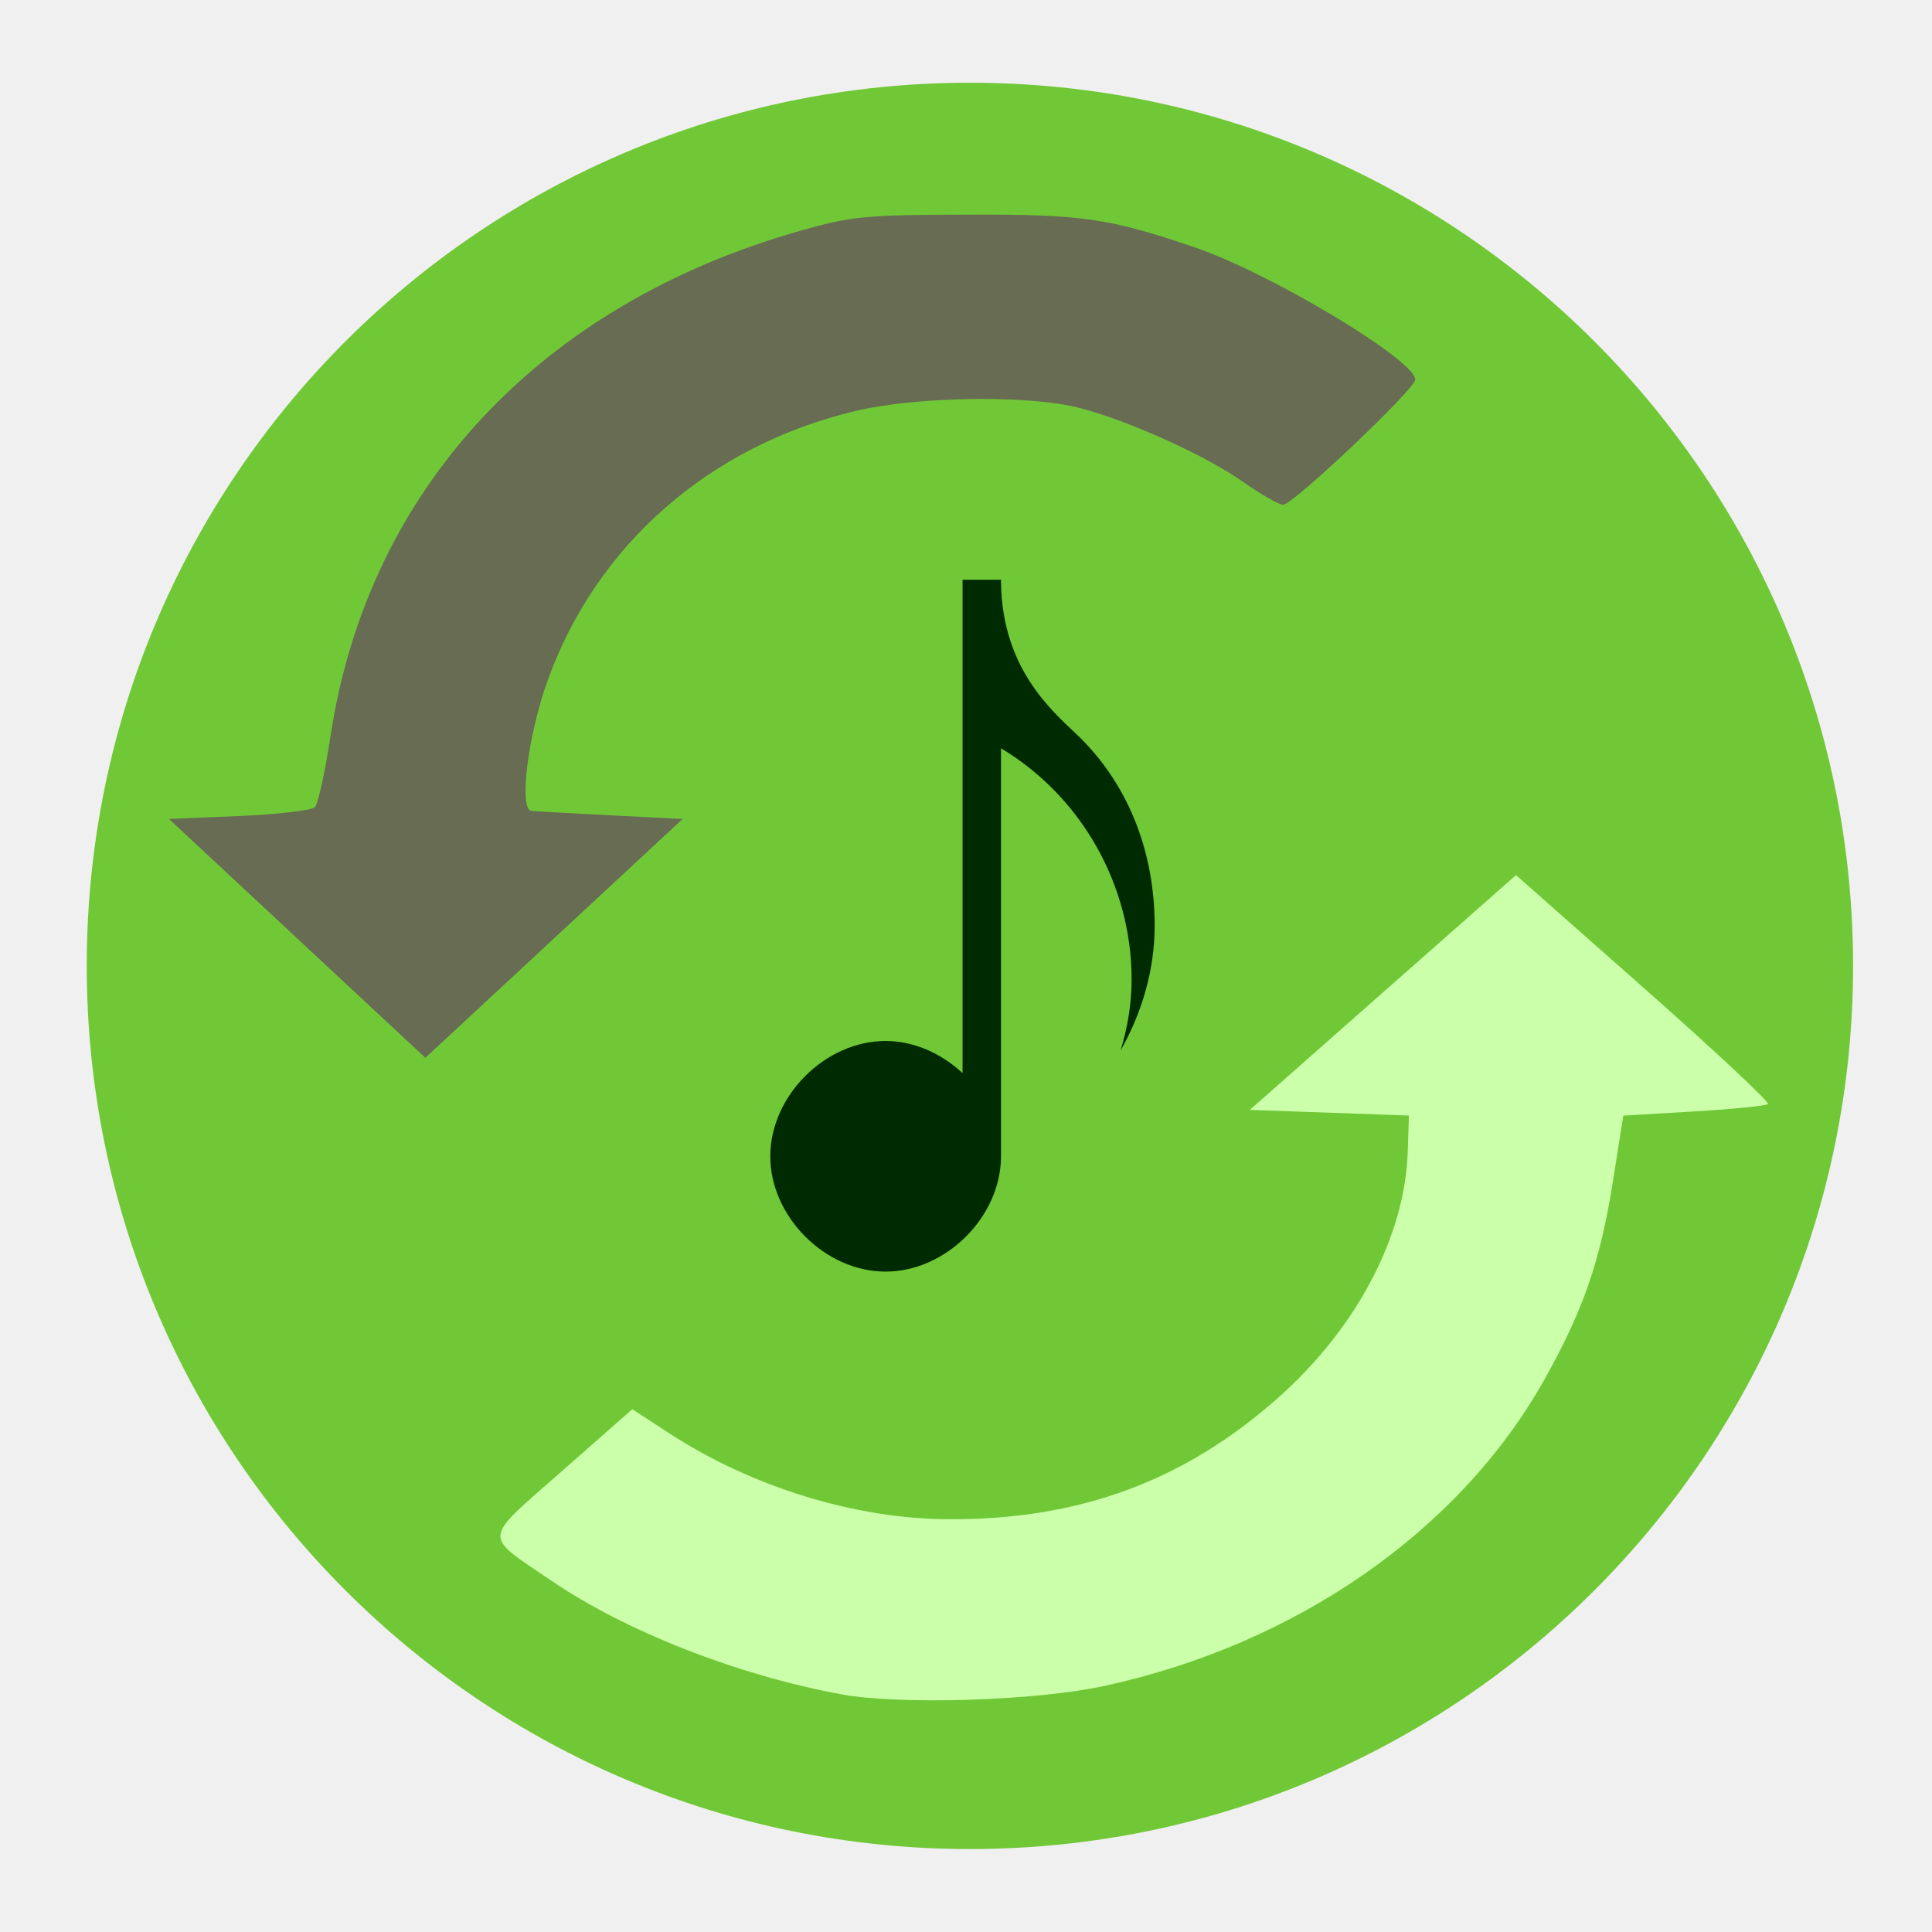
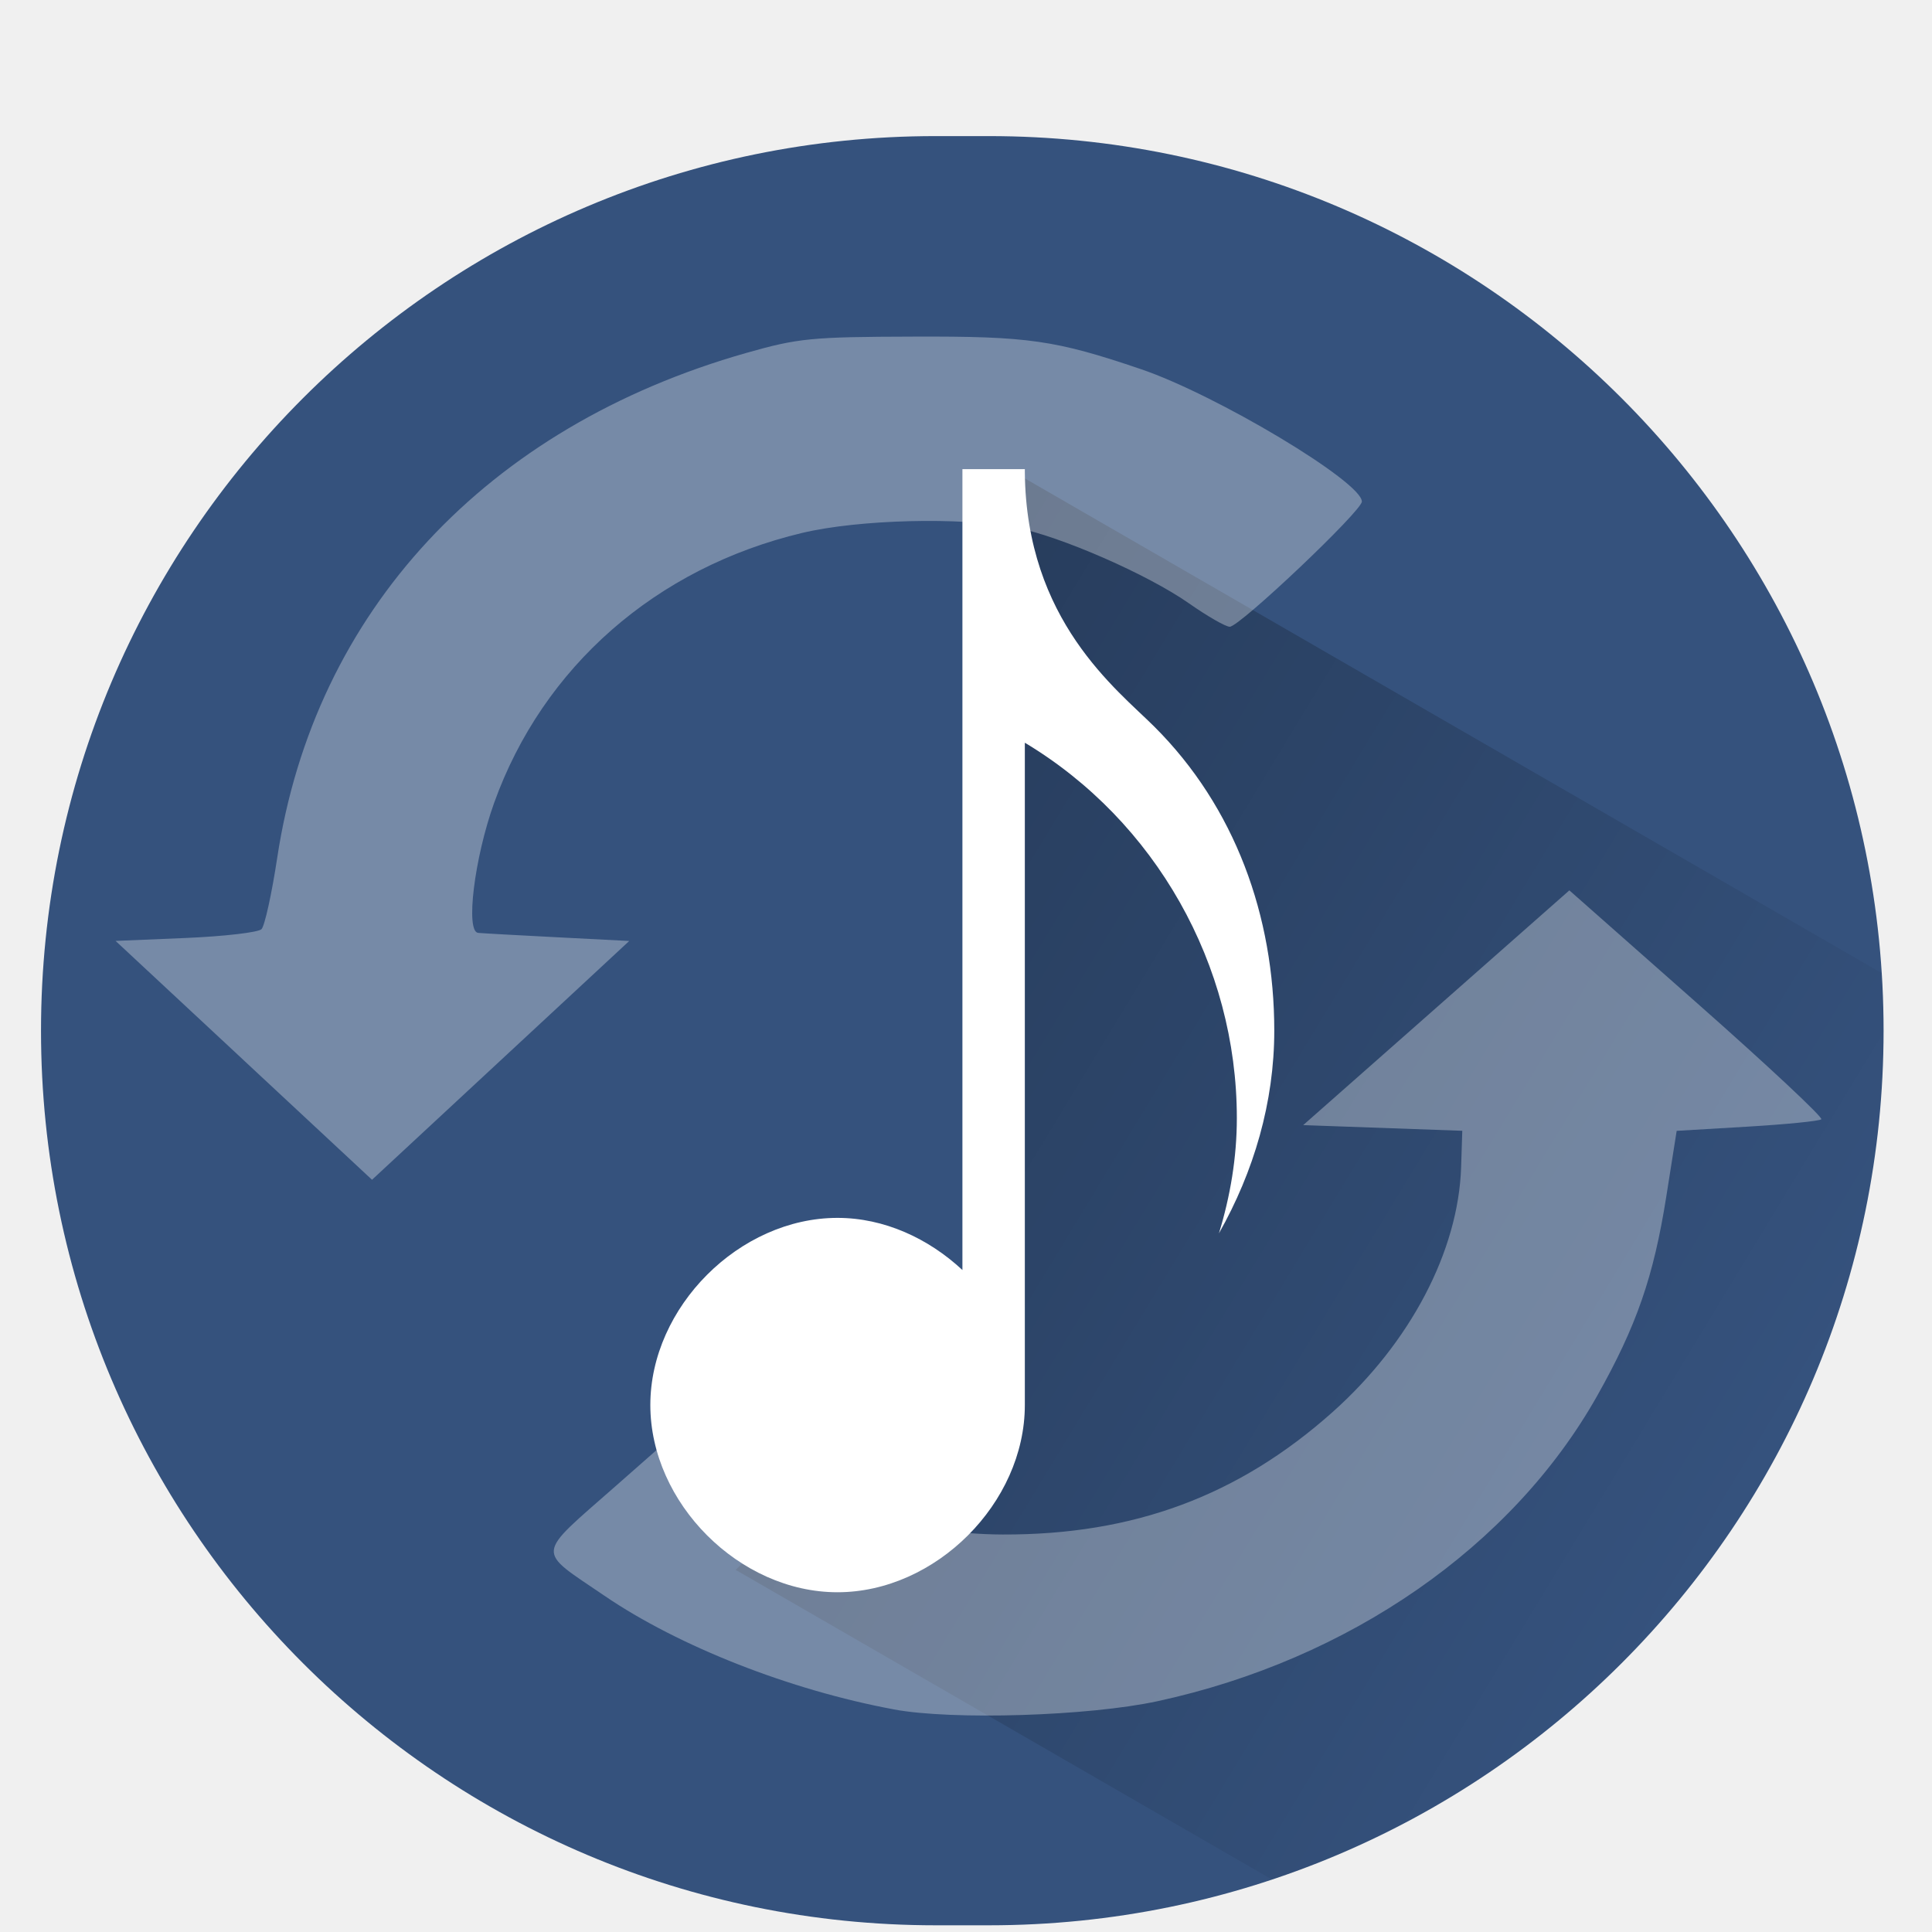
- <svg xmlns="http://www.w3.org/2000/svg" width="128" height="128" id="svg2" version="1.1" viewBox="0 0 128 128">
-   <defs id="defs4" />
+ <svg xmlns="http://www.w3.org/2000/svg" xmlns:xlink="http://www.w3.org/1999/xlink" width="128" height="128" id="svg2" version="1.1" viewBox="0 0 128 128">
+   <defs id="defs4">
+     <linearGradient id="linearGradient4528">
+       <stop style="stop-color:#000000;stop-opacity:1;" offset="0" id="stop4524" />
+       <stop style="stop-color:#000000;stop-opacity:0;" offset="1" id="stop4526" />
+     </linearGradient>
+     <linearGradient xlink:href="#linearGradient4528" id="linearGradient4530" x1="-138.845" y1="877.016" x2="112.636" y2="1029.473" gradientUnits="userSpaceOnUse" />
+     <clipPath clipPathUnits="userSpaceOnUse" id="clipPath4534">
+       <rect ry="59.27" y="933.379" x="2.717" height="118.539" width="122.075" id="rect4536" style="fill:#595959;fill-opacity:1;fill-rule:evenodd;stroke:none;stroke-width:1.028" />
+     </clipPath>
+   </defs>
  <g id="layer1" transform="translate(0,-924.3622)">
-     <rect style="fill:#71c837;fill-opacity:1;fill-rule:evenodd;stroke:none" id="rect3262" width="117.024" height="117.024" x="5.747" y="929.843" ry="58.512" />
-     <path style="fill:#002b00;fill-opacity:1;fill-rule:evenodd;stroke:none" d="m 63.771,962.772 0,32.687 c -1.388,-1.293 -3.197,-2.129 -5.1,-2.129 -4.002,0 -7.638,3.64 -7.638,7.64 0,4 3.636,7.64 7.638,7.64 4.002,3e-4 7.648,-3.639 7.648,-7.64 l 0,-27.032 c 5.331,3.196 8.653,9.063 8.653,15.319 0,1.608 -0.266,3.186 -0.731,4.705 1.427,-2.519 2.259,-5.355 2.259,-8.271 0,-4.671 -1.6,-9.127 -4.901,-12.414 -1.523,-1.517 -5.224,-4.324 -5.279,-10.375 l 0,-0.129 -0.01,0 -2.538,0 z" id="path4112" />
-     <path style="fill:#676c53;fill-opacity:1;fill-rule:nonzero;stroke:none" d="m 19.686,986.529 -8.494,-7.91 4.642,-0.194 c 2.553,-0.108 4.815,-0.37 5.026,-0.584 0.211,-0.212 0.68,-2.341 1.041,-4.726 2.473,-16.328 13.837,-28.555 31.093,-33.456 3.431,-0.974 4.304,-1.06 11.05,-1.077 7.63,-0.03 9.415,0.234 15.068,2.152 5.018,1.702 14.65,7.472 14.65,8.777 0,0.62 -8.098,8.294 -8.753,8.294 -0.27,0 -1.483,-0.696 -2.695,-1.546 -2.727,-1.914 -8.531,-4.453 -11.489,-5.027 -3.639,-0.706 -10.386,-0.536 -14.134,0.355 -9.687,2.303 -17.185,8.872 -20.419,17.89 -1.309,3.648 -1.909,8.535 -1.057,8.61 0.317,0.03 2.699,0.161 5.293,0.294 l 4.716,0.242 -8.521,7.91 -8.521,7.911 -8.494,-7.911 z" id="path3020" />
-     <path style="fill:#ccffaa;fill-opacity:1;fill-rule:nonzero;stroke:none" d="m 55.676,1036.602 c -6.863,-1.274 -14.239,-4.17 -19.161,-7.524 -4.567,-3.112 -4.622,-2.551 0.712,-7.247 l 4.665,-4.106 2.437,1.59 c 5.481,3.575 12.365,5.689 18.574,5.702 8.673,0.03 15.629,-2.565 21.853,-8.116 5.143,-4.587 8.332,-10.666 8.511,-16.224 l 0.077,-2.407 -5.27,-0.188 -5.27,-0.188 8.817,-7.777 8.817,-7.776 8.467,7.477 c 4.657,4.112 8.358,7.573 8.225,7.69 -0.133,0.118 -2.344,0.338 -4.912,0.49 l -4.67,0.277 -0.69,4.364 c -0.838,5.301 -1.972,8.566 -4.577,13.191 -5.624,9.982 -16.427,17.485 -29.132,20.233 -4.563,0.987 -13.569,1.267 -17.471,0.543 z" id="path3022" />
+     <rect style="fill:#35527d;fill-opacity:1;fill-rule:evenodd;stroke:none;stroke-width:1.028" id="rect3262" width="122.075" height="118.539" x="2.717" y="933.379" ry="59.27" />
+     <path style="fill:url(#linearGradient4530);stroke:none;stroke-width:1px;stroke-linecap:butt;stroke-linejoin:miter;stroke-opacity:1;fill-opacity:1" d="m 107.671,1062.395 -58.931,-34.024 15.852,-15.547 2.583,-57.184 79.301,45.784 z" id="path4520" clip-path="url(#clipPath4534)" />
+     <path style="fill:#ffffff;fill-opacity:1;fill-rule:evenodd;stroke:none;stroke-width:1.623" d="m 63.763,955.443 v 53.062 c -2.253,-2.099 -5.19,-3.456 -8.279,-3.455 -6.496,0 -12.398,5.908 -12.398,12.401 0,6.493 5.902,12.401 12.398,12.402 6.496,5e-4 12.414,-5.908 12.414,-12.402 v -43.882 c 8.653,5.189 14.046,14.712 14.046,24.868 0,2.611 -0.431,5.171 -1.187,7.638 2.316,-4.089 3.667,-8.692 3.667,-13.427 0,-7.583 -2.597,-14.817 -7.956,-20.152 -2.472,-2.462 -8.48,-7.019 -8.57,-16.842 v -0.209 h -0.017 -4.119 z" id="path4112" />
+     <path style="fill:#ffffff;fill-opacity:0.323;fill-rule:nonzero;stroke:none" d="m 16.151,994.61 -8.494,-7.91 4.642,-0.194 c 2.553,-0.108 4.815,-0.37 5.026,-0.584 0.211,-0.212 0.68,-2.341 1.041,-4.726 2.473,-16.328 13.837,-28.555 31.093,-33.456 3.431,-0.974 4.304,-1.06 11.05,-1.077 7.63,-0.03 9.415,0.234 15.068,2.152 5.018,1.702 14.65,7.472 14.65,8.777 0,0.62 -8.098,8.294 -8.753,8.294 -0.27,0 -1.483,-0.696 -2.695,-1.546 -2.727,-1.914 -8.531,-4.453 -11.489,-5.027 -3.639,-0.706 -10.386,-0.536 -14.134,0.355 -9.687,2.303 -17.185,8.872 -20.419,17.89 -1.309,3.648 -1.909,8.535 -1.057,8.61 0.317,0.03 2.699,0.161 5.293,0.294 l 4.716,0.242 -8.521,7.91 -8.521,7.911 -8.494,-7.911 z" id="path3020" />
+     <path style="fill:#ffffff;fill-opacity:0.323;fill-rule:nonzero;stroke:none" d="m 59.212,1037.612 c -6.863,-1.274 -14.239,-4.17 -19.161,-7.524 -4.567,-3.112 -4.622,-2.551 0.712,-7.247 l 4.665,-4.106 2.437,1.59 c 5.481,3.575 12.365,5.689 18.574,5.702 8.673,0.03 15.629,-2.565 21.853,-8.116 5.143,-4.587 8.332,-10.666 8.511,-16.224 l 0.077,-2.407 -5.27,-0.188 -5.27,-0.188 8.817,-7.777 8.817,-7.776 8.467,7.477 c 4.657,4.112 8.358,7.573 8.225,7.69 -0.133,0.118 -2.344,0.338 -4.912,0.489 l -4.67,0.277 -0.69,4.364 c -0.838,5.301 -1.972,8.566 -4.577,13.191 -5.624,9.982 -16.427,17.485 -29.132,20.233 -4.563,0.987 -13.569,1.267 -17.471,0.543 z" id="path3022" />
  </g>
</svg>
